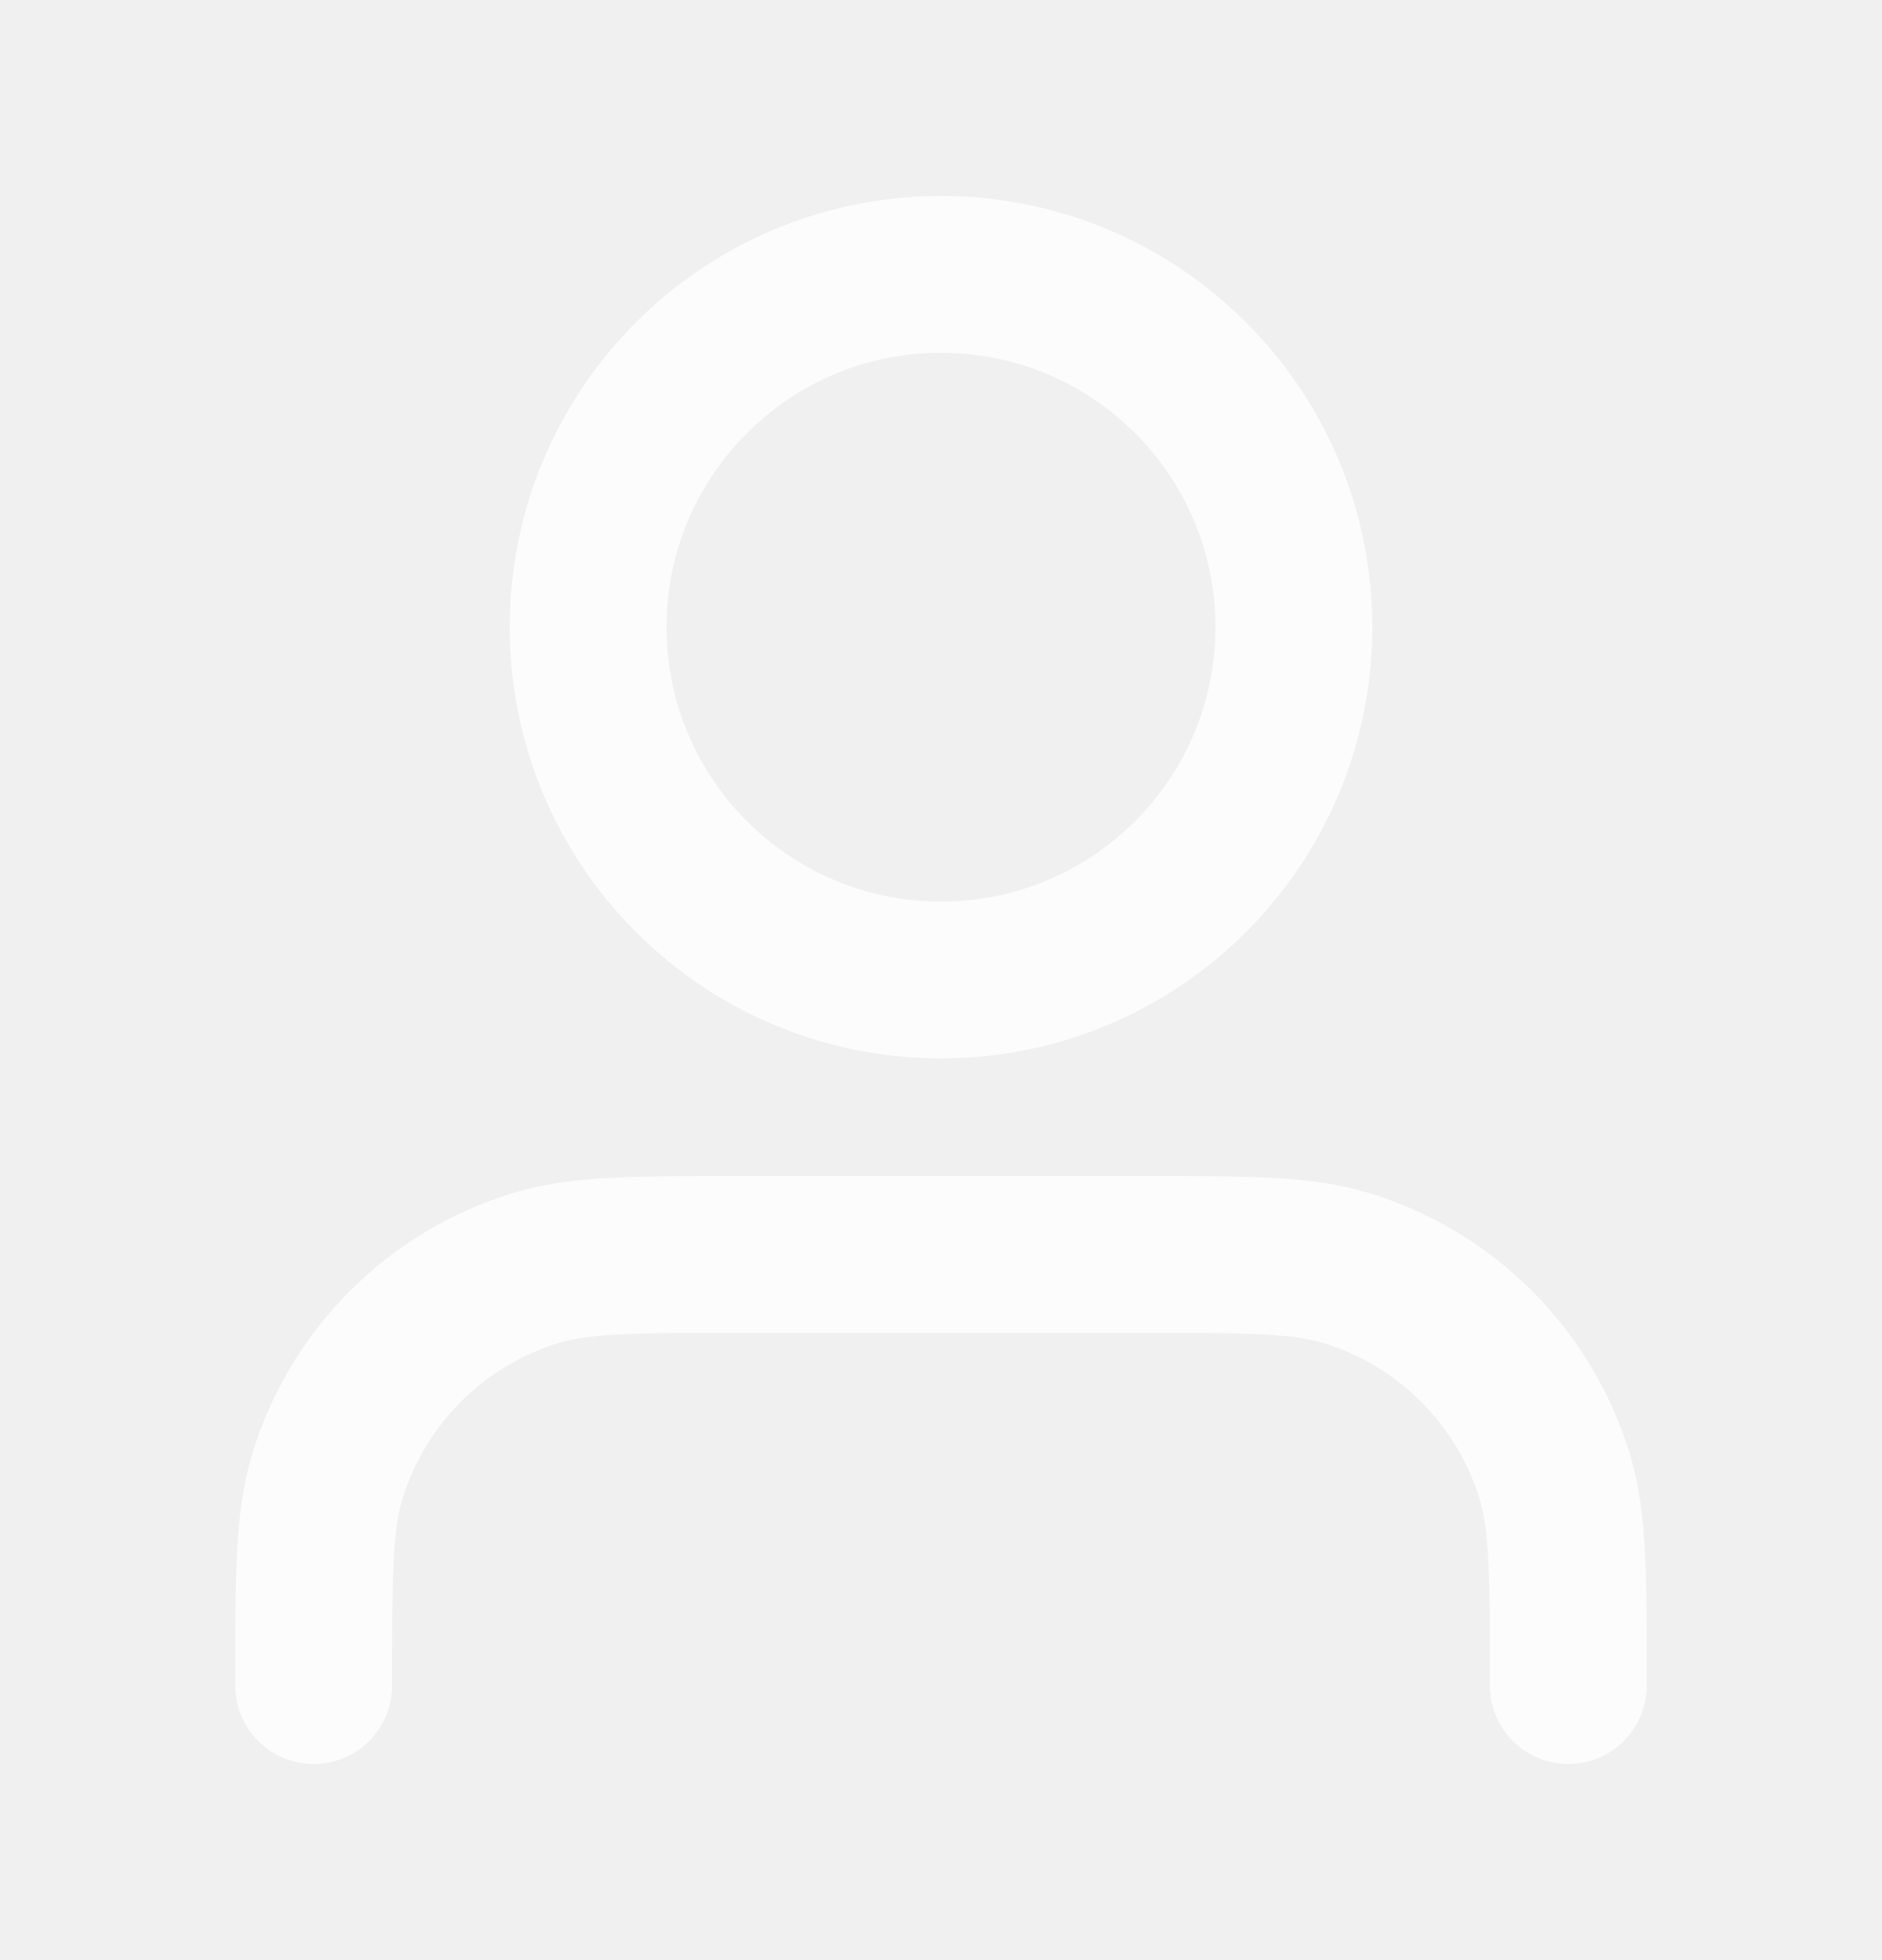
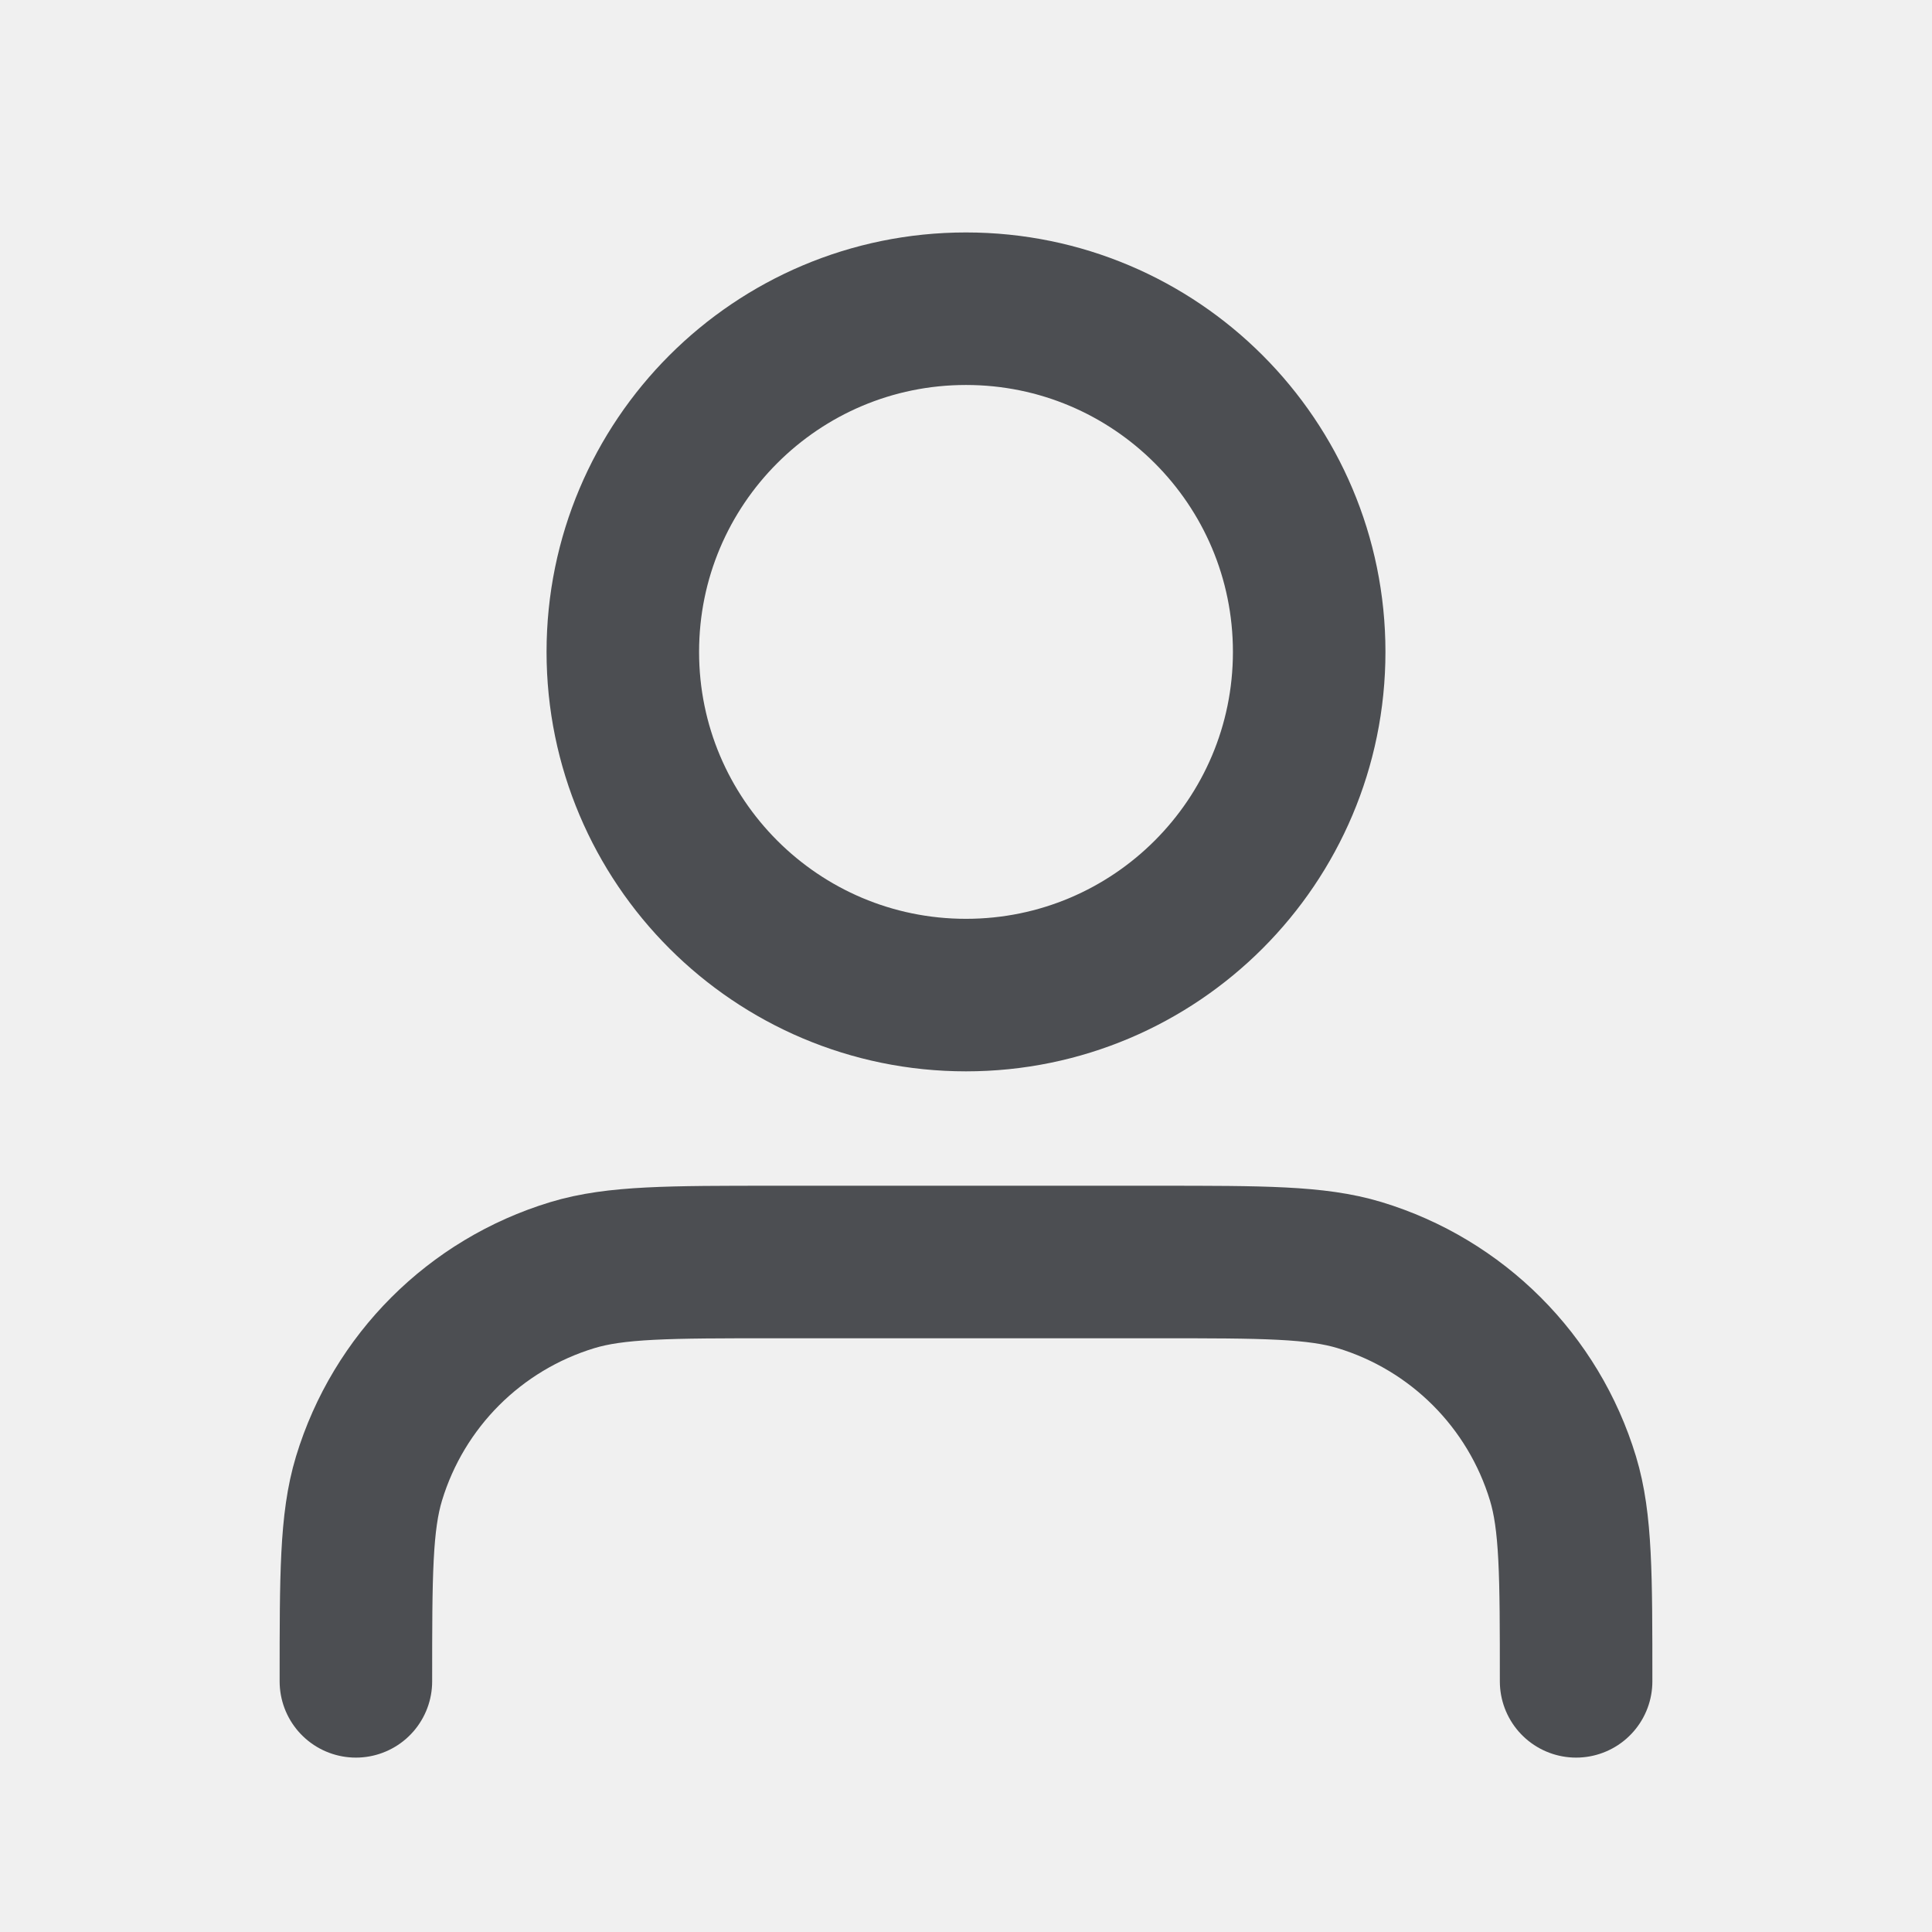
- <svg xmlns="http://www.w3.org/2000/svg" width="24" height="25" fill="none">
-   <path stroke="#fff" stroke-linecap="round" stroke-linejoin="round" stroke-width="2" d="M20 21.5c0-1.396 0-2.093-.172-2.661a4 4 0 0 0-2.667-2.667C16.593 16 15.896 16 14.5 16h-5c-1.396 0-2.093 0-2.661.172a4 4 0 0 0-2.667 2.667C4 19.407 4 20.104 4 21.5M16.5 8a4.5 4.5 0 1 1-9 0 4.5 4.5 0 0 1 9 0Z" opacity=".8" />
+ <svg xmlns="http://www.w3.org/2000/svg" width="19" height="19" viewBox="0 0 19 19" fill="none">
+   <g opacity="0.8">
+     <path d="M15.5 16.535C15.5 15.489 15.5 14.966 15.371 14.54C15.08 13.581 14.33 12.831 13.371 12.54C12.945 12.411 12.422 12.411 11.375 12.411H7.625C6.578 12.411 6.055 12.411 5.629 12.54C4.67 12.831 3.92 13.581 3.629 14.54C3.5 14.966 3.5 15.489 3.5 16.535M12.875 6.411C12.875 8.274 11.364 9.786 9.5 9.786C7.636 9.786 6.125 8.274 6.125 6.411C6.125 4.547 7.636 3.036 9.5 3.036C11.364 3.036 12.875 4.547 12.875 6.411Z" stroke="#23262A" stroke-width="1.5" stroke-linecap="round" stroke-linejoin="round" />
+   </g>
</svg>
